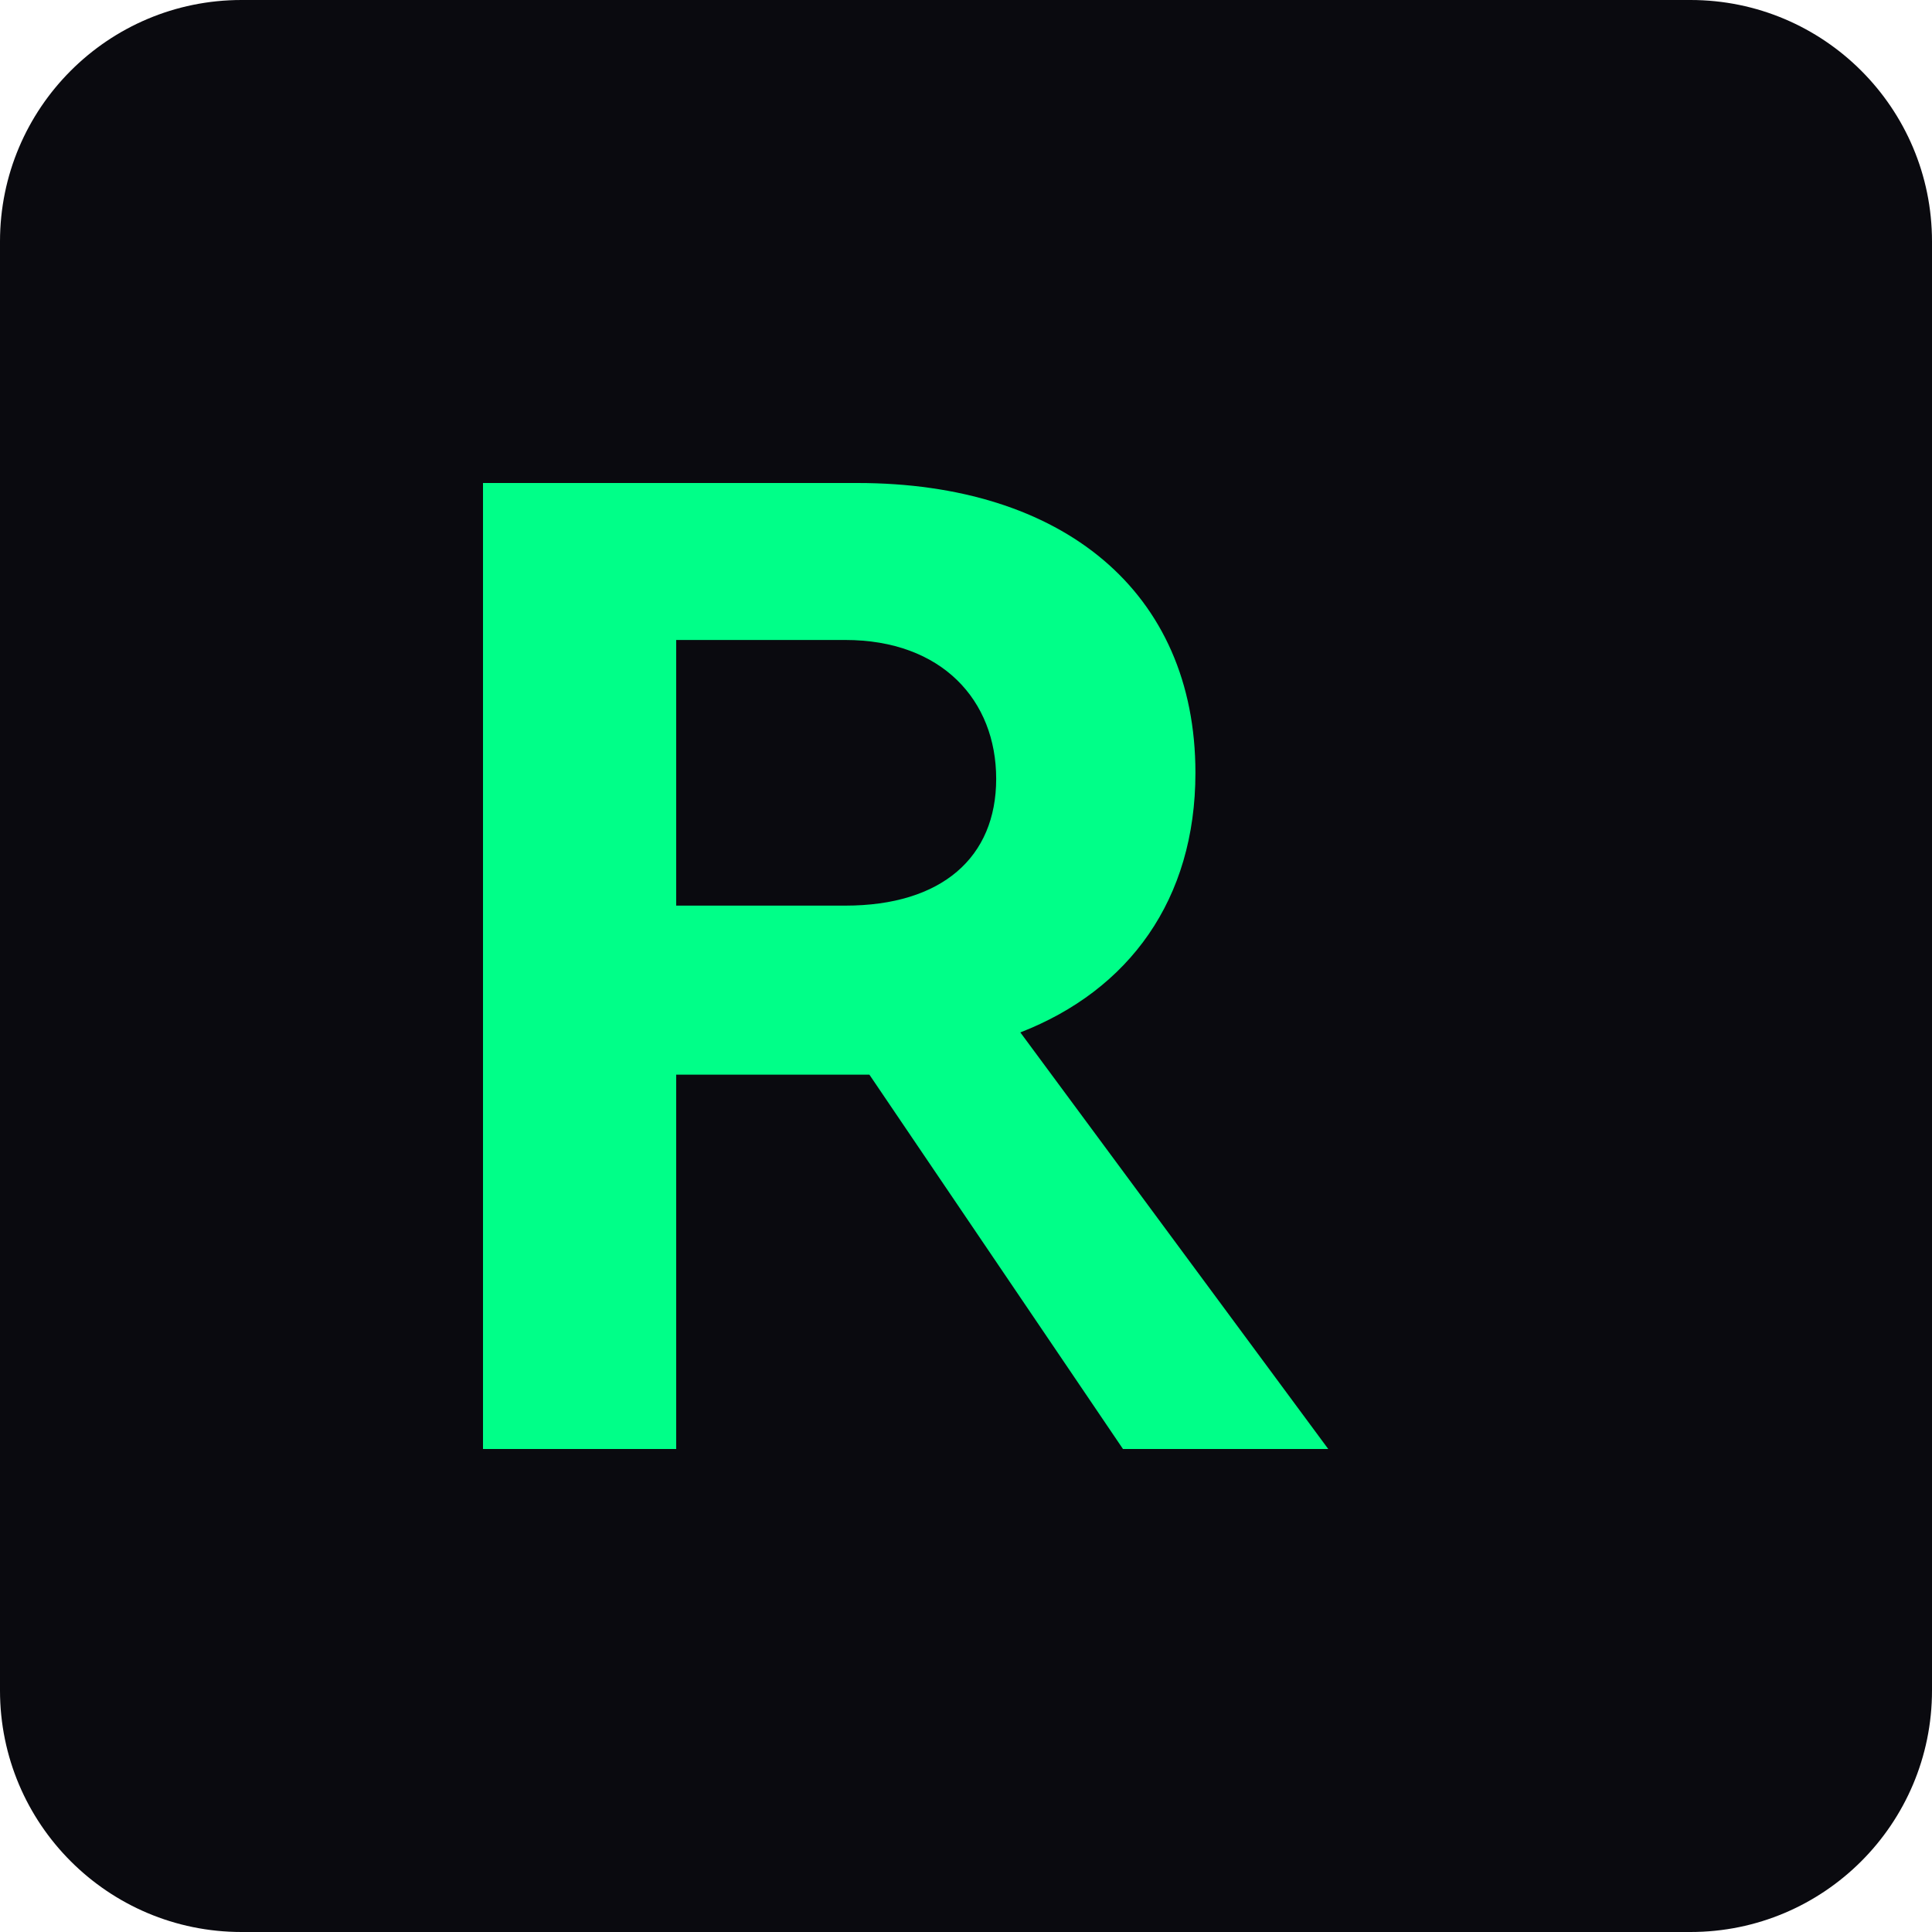
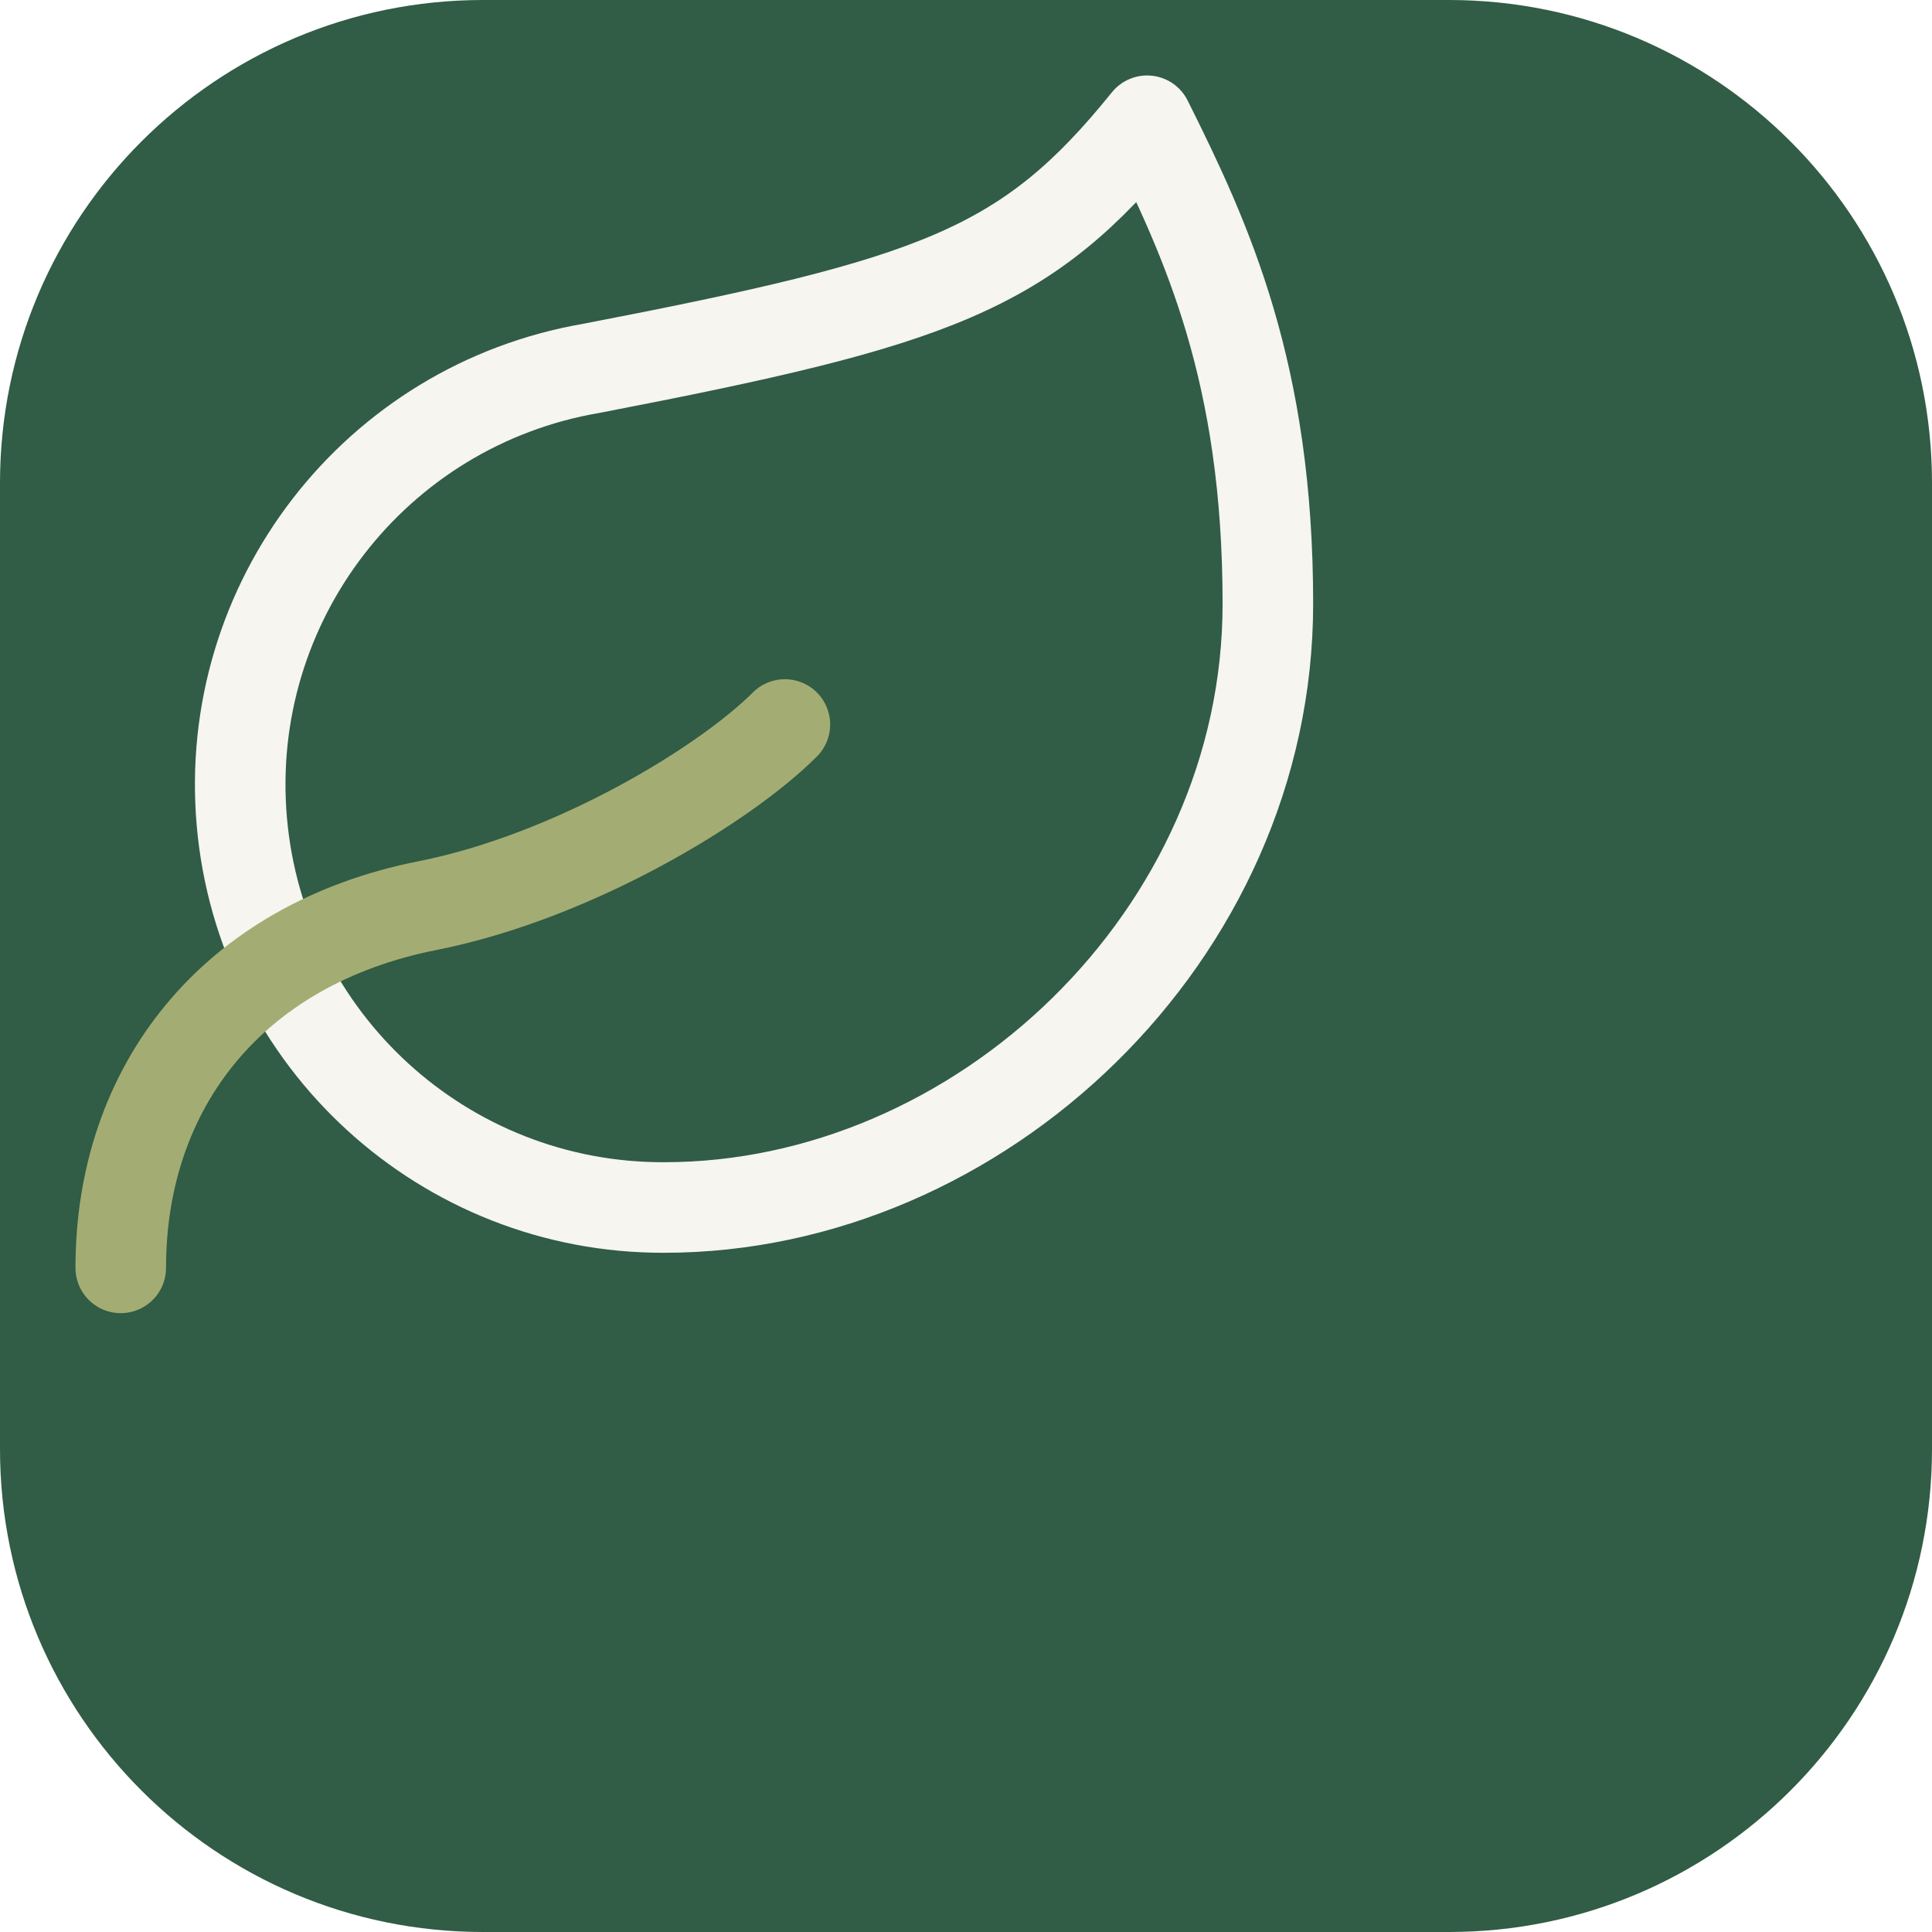
<svg xmlns="http://www.w3.org/2000/svg" viewBox="0 0 32 32" fill="none">
-   <rect width="32" height="32" rx="4" fill="#0a0a0f" />
-   <path d="M8 24V8h6.2c3.4 0 5.6 1.8 5.6 4.8 0 2.1-1.1 3.6-2.9 4.3L22 24h-3.4l-4.2-6.2H11.2V24H8zm3.2-9h2.8c1.6 0 2.5-.8 2.5-2.1S15.6 10.6 14 10.6h-2.8v4.4z" fill="#00ff88" />
+   <rect width="32" height="32" rx="8" fill="#315C45" />
+   <path d="M11 20A7 7 0 0 1 9.8 6.1C15.5 5 17 4.48 19 2c1 2 2 4.18 2 8 0 5.5-4.78 10-10 10Z" stroke="#F6F5F0" stroke-width="1.5" stroke-linecap="round" stroke-linejoin="round" />
+   <path d="M2 21c0-3 1.85-5.36 5.08-6C9.5 14.52 12 13 13 12" stroke="#A3AD73" stroke-width="1.5" stroke-linecap="round" stroke-linejoin="round" />
</svg>
